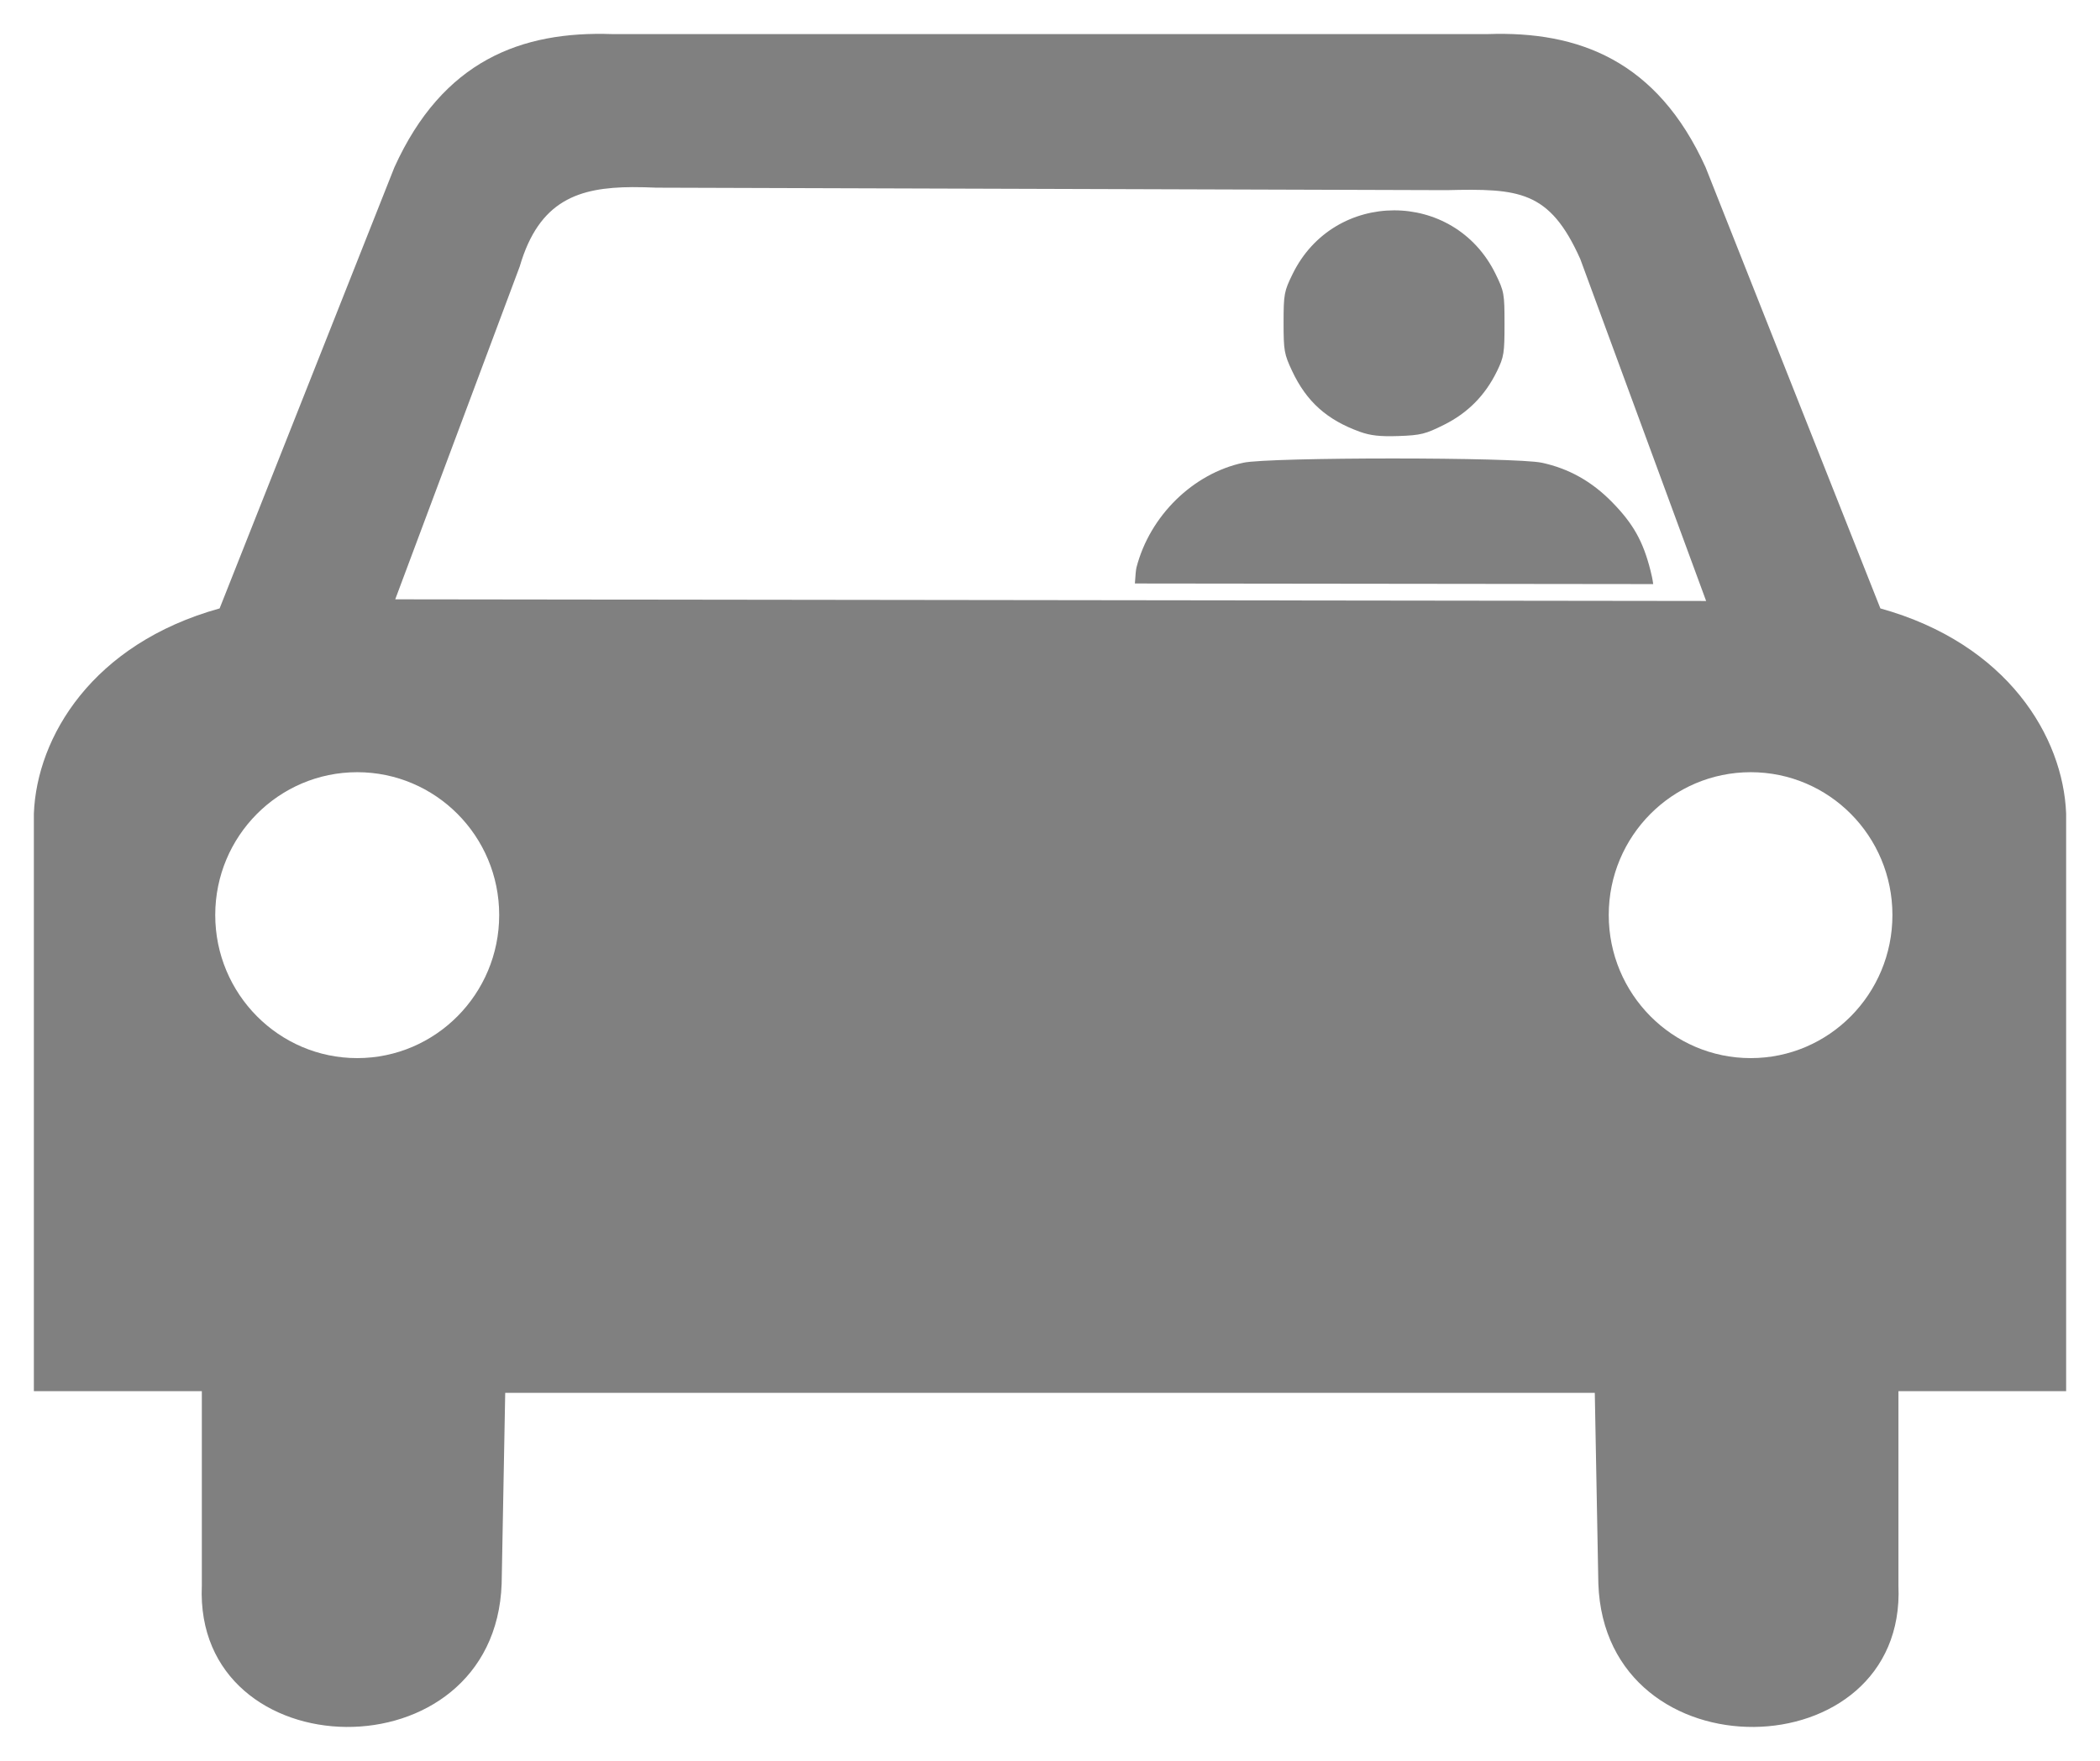
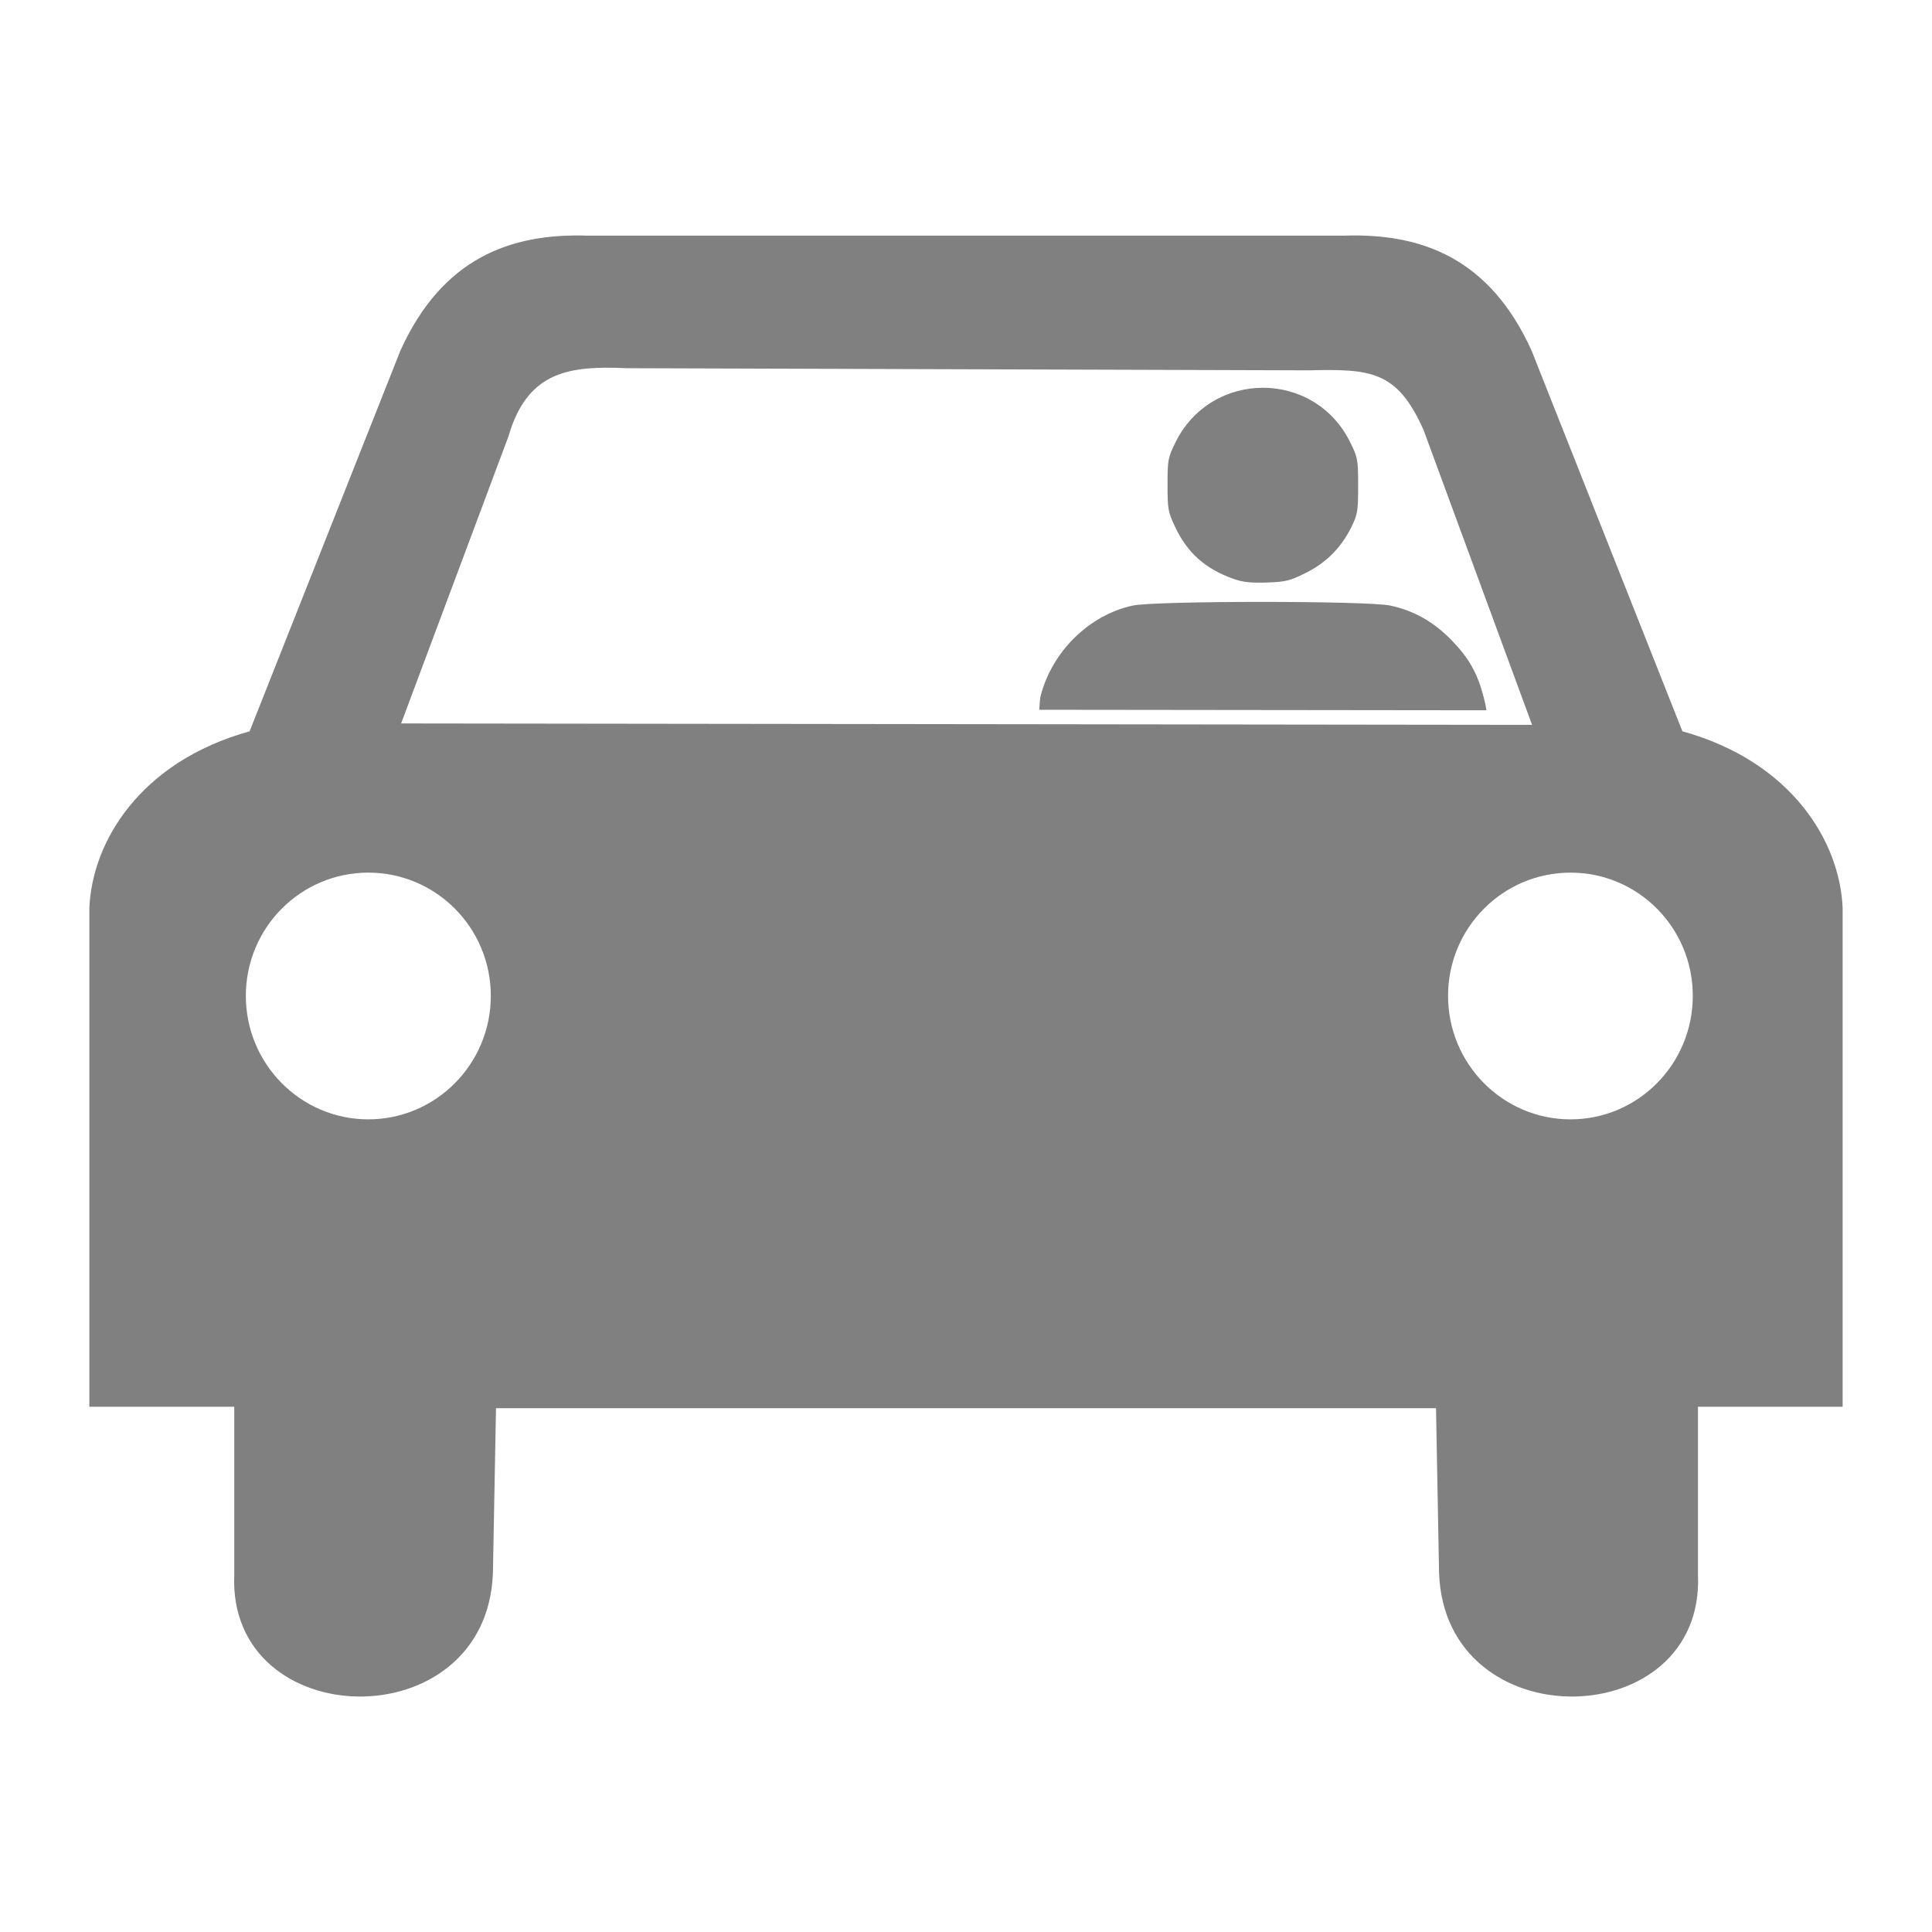
- <svg xmlns="http://www.w3.org/2000/svg" width="310" height="260" id="svg2307" version="1.0">
+ <svg xmlns="http://www.w3.org/2000/svg" width="64" height="64" id="svg2307" version="1.0">
  <defs id="defs2309">
    </defs>
-   <g id="layer1" transform="translate(2.44179, -204.566)" style="fill: rgb(0, 0, 0); fill-opacity: 1; stroke: none;">
-     <path id="path9347" style="fill:#808080;fill-opacity:1;fill-rule:evenodd;stroke:none;stroke-width:1.223;stroke-linecap:butt;stroke-linejoin:miter;stroke-miterlimit:4;stroke-opacity:1" d="M -53.583,-415.359 C -67.309,-415.844 -79.137,-411.403 -86.432,-395.452 L -112.768,-329.507 C -131.957,-324.217 -140.311,-310.279 -140.753,-298.843 L -140.753,-212.497 L -115.447,-212.497 L -115.447,-183.44 C -116.673,-155.748 -71.29,-154.678 -70.275,-183.729 L -69.739,-212.25 L 94.421,-212.25 L 94.957,-183.729 C 95.972,-154.678 141.396,-155.748 140.17,-183.44 L 140.17,-212.497 L 165.435,-212.497 L 165.435,-298.843 C 164.992,-310.279 156.639,-324.217 137.45,-329.507 L 111.113,-395.452 C 103.819,-411.403 91.991,-415.844 78.265,-415.359 L -53.583,-415.359 z M -50.574,-392.484 C -49.426,-392.49 -48.216,-392.451 -46.989,-392.402 L 72.082,-392.031 C 82.98,-392.285 87.602,-392.03 92.237,-381.727 L 111.196,-330.62 L -86.308,-330.867 L -67.555,-380.614 C -64.631,-390.572 -58.611,-392.44 -50.574,-392.484 z M -92.037,-305.025 C -80.233,-305.025 -70.646,-295.479 -70.646,-283.676 C -70.646,-271.872 -80.233,-262.285 -92.037,-262.285 C -103.84,-262.285 -113.428,-271.872 -113.428,-283.676 C -113.428,-295.479 -103.84,-305.025 -92.037,-305.025 z M 117.914,-305.025 C 129.717,-305.025 139.263,-295.479 139.263,-283.676 C 139.263,-271.872 129.717,-262.285 117.914,-262.285 C 106.11,-262.285 96.523,-271.872 96.523,-283.676 C 96.523,-295.479 106.11,-305.025 117.914,-305.025 z M 103.222,-333.144 L 103.222,-333.144 z M 103.222,-333.144 C 103.116,-333.937 102.97,-334.557 102.802,-335.213 C 101.697,-339.534 100.218,-342.162 97.044,-345.379 C 93.958,-348.508 90.488,-350.426 86.428,-351.287 C 82.442,-352.132 45.473,-352.134 41.475,-351.287 C 33.886,-349.679 27.38,-343.348 25.371,-335.633 C 25.286,-335.308 25.201,-334.404 25.131,-333.234 L 103.222,-333.144 z M 64.176,-389.013 C 58.091,-389.002 52.014,-385.838 48.882,-379.476 C 47.628,-376.929 47.533,-376.523 47.533,-372.249 C 47.533,-368.025 47.62,-367.53 48.822,-364.992 C 50.995,-360.406 54.081,-357.679 59.048,-355.905 C 60.599,-355.352 62.041,-355.178 64.866,-355.276 C 68.233,-355.392 68.926,-355.582 71.704,-356.955 C 75.281,-358.723 77.907,-361.351 79.681,-364.962 C 80.736,-367.112 80.82,-367.688 80.82,-372.039 C 80.82,-376.563 80.765,-376.877 79.471,-379.506 C 76.344,-385.857 70.261,-389.023 64.176,-389.013 z " transform="matrix(0.97979, 0, 0, 0.987795, 140.467, 619.89)" />
+   <g id="layer1" transform="translate(2.44179,-204.566)" style="fill:#000000;fill-opacity:1;stroke:none">
+     <path id="path9347" style="fill:#808080;fill-opacity:1;fill-rule:evenodd;stroke:none;stroke-width:1.223;stroke-linecap:butt;stroke-linejoin:miter;stroke-miterlimit:4;stroke-opacity:1" d="M 17.053,212.373 C 14.45,212.28 12.206,213.129 10.822,216.18 L 5.827,228.791 C 2.187,229.802 0.602,232.468 0.518,234.655 L 0.518,251.167 L 5.318,251.167 L 5.318,256.724 C 5.086,262.02 13.694,262.225 13.887,256.669 L 13.989,251.215 L 45.128,251.215 L 45.229,256.669 C 45.422,262.225 54.038,262.02 53.806,256.724 L 53.806,251.167 L 58.598,251.167 L 58.598,234.655 C 58.514,232.468 56.93,229.802 53.29,228.791 L 48.294,216.18 C 46.91,213.129 44.667,212.28 42.063,212.373 L 17.053,212.373 z M 17.624,216.747 C 17.842,216.746 18.071,216.753 18.304,216.763 L 40.89,216.834 C 42.958,216.785 43.834,216.834 44.713,218.804 L 48.31,228.578 L 10.846,228.531 L 14.403,219.017 C 14.958,217.113 16.1,216.756 17.624,216.747 z M 9.759,233.473 C 11.998,233.473 13.817,235.298 13.817,237.555 C 13.817,239.813 11.998,241.646 9.759,241.646 C 7.52,241.646 5.702,239.813 5.702,237.555 C 5.702,235.298 7.52,233.473 9.759,233.473 z M 49.584,233.473 C 51.823,233.473 53.634,235.298 53.634,237.555 C 53.634,239.813 51.823,241.646 49.584,241.646 C 47.345,241.646 45.527,239.813 45.527,237.555 C 45.527,235.298 47.345,233.473 49.584,233.473 z M 46.797,228.095 L 46.797,228.095 z M 46.797,228.095 C 46.777,227.944 46.749,227.825 46.717,227.699 C 46.508,226.873 46.227,226.371 45.625,225.755 C 45.04,225.157 44.382,224.79 43.612,224.626 C 42.855,224.464 35.843,224.464 35.085,224.626 C 33.645,224.933 32.411,226.144 32.03,227.619 C 32.014,227.681 31.998,227.854 31.984,228.078 L 46.797,228.095 z M 39.391,217.411 C 38.237,217.413 37.084,218.018 36.49,219.235 C 36.252,219.722 36.234,219.8 36.234,220.617 C 36.234,221.425 36.25,221.519 36.478,222.005 C 36.89,222.882 37.476,223.403 38.418,223.742 C 38.712,223.848 38.986,223.881 39.522,223.863 C 40.16,223.841 40.292,223.804 40.819,223.542 C 41.497,223.204 41.995,222.701 42.332,222.01 C 42.532,221.599 42.548,221.489 42.548,220.657 C 42.548,219.792 42.537,219.732 42.292,219.229 C 41.699,218.015 40.545,217.409 39.391,217.411 z " />
  </g>
</svg>
